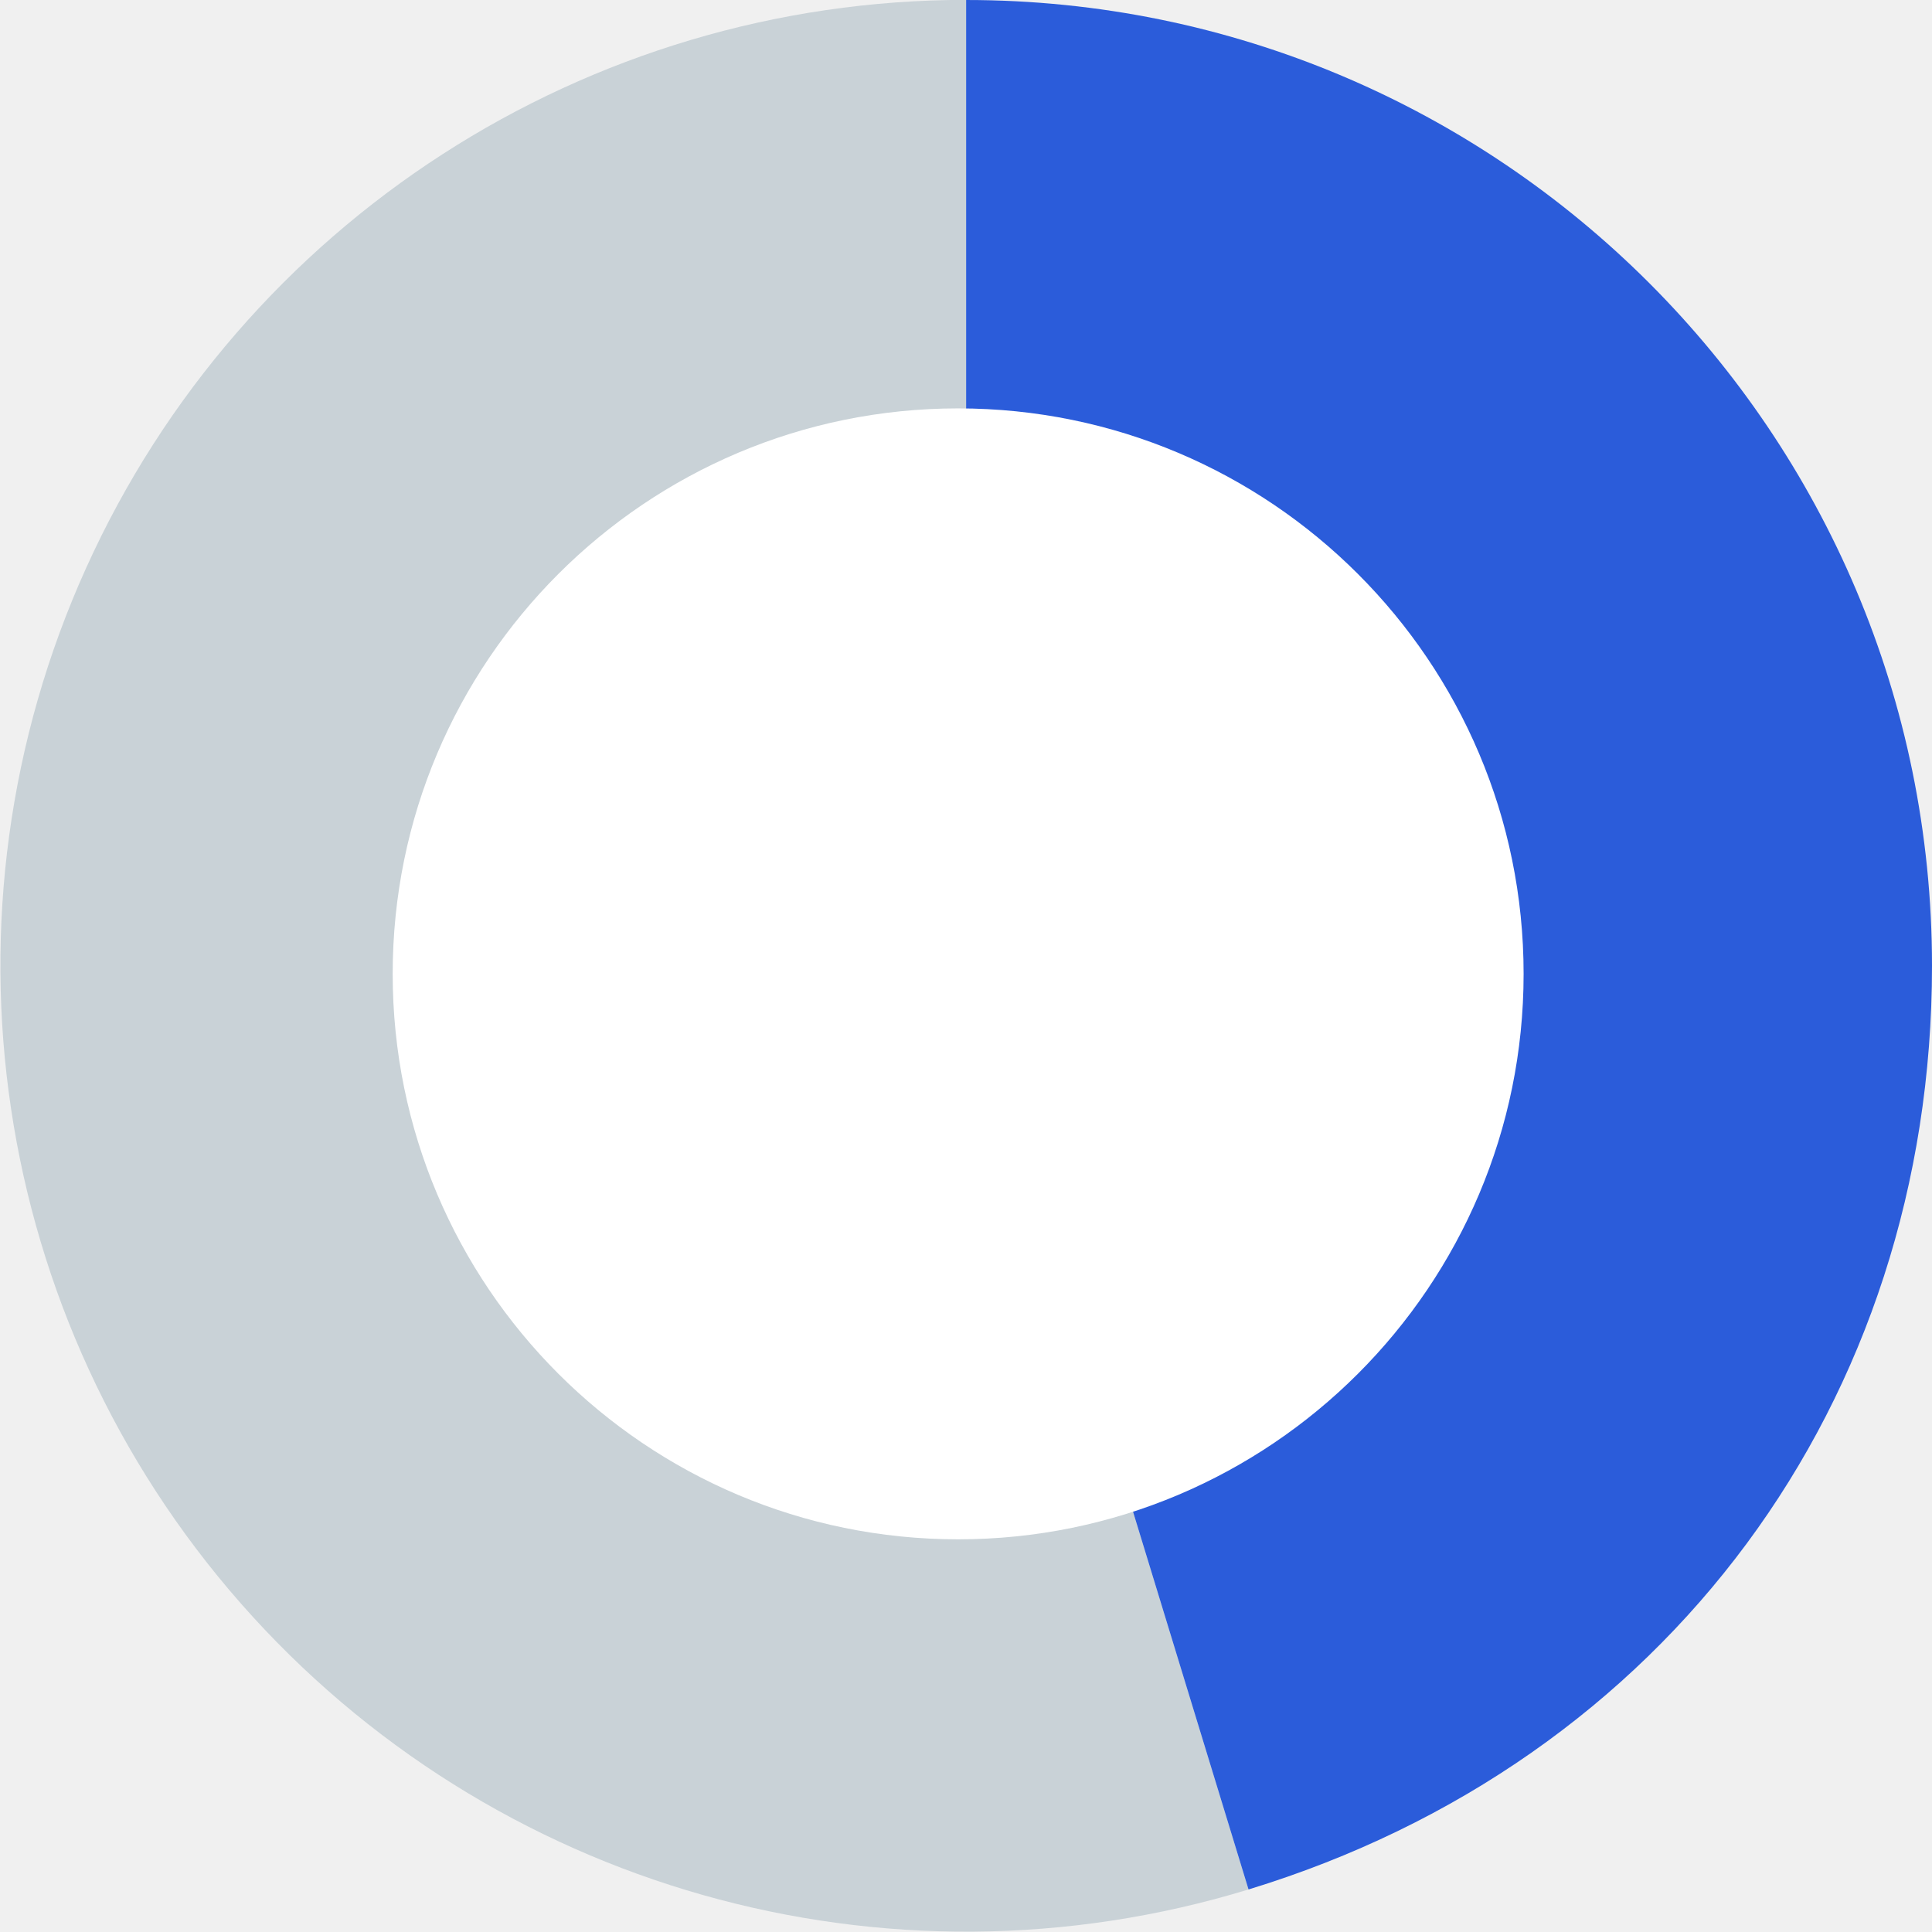
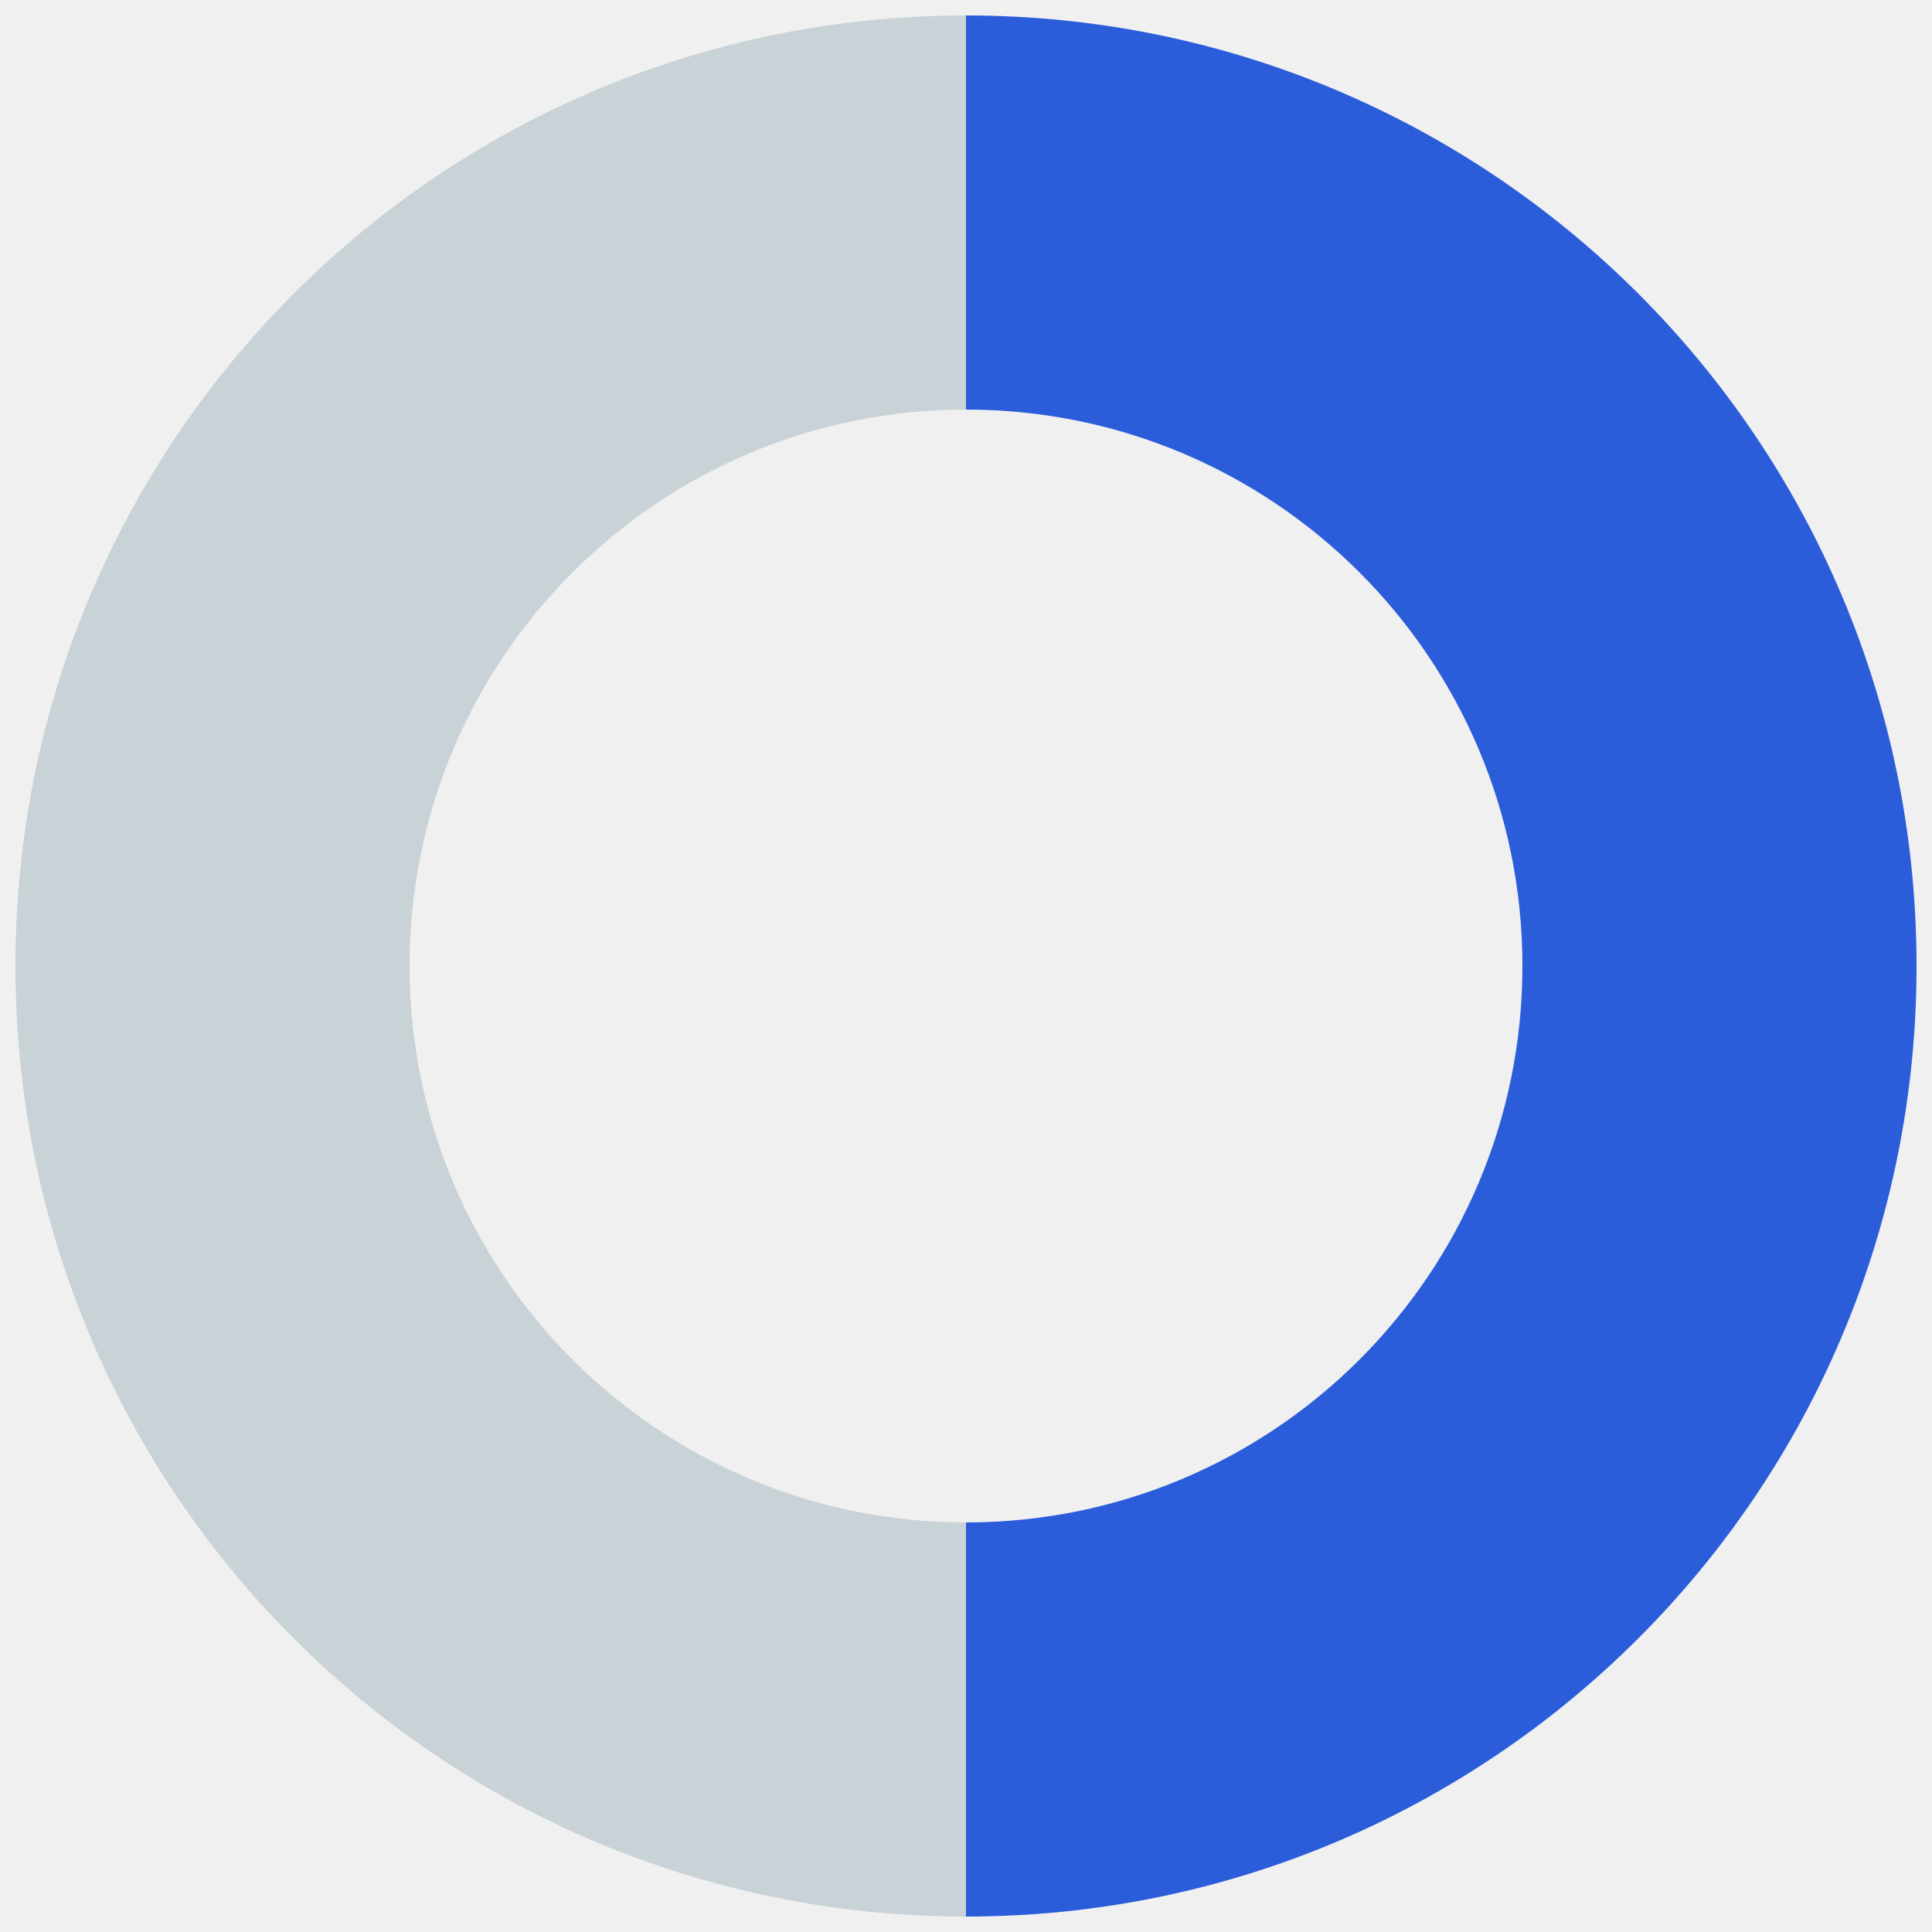
- <svg xmlns="http://www.w3.org/2000/svg" width="123" height="123" viewBox="0 0 123 123">
-   <g id="Grupo_14810" data-name="Grupo 14810" transform="translate(-6729 -3158)">
-     <g id="Grupo_14815" data-name="Grupo 14815" transform="translate(6648.327 2841.62)">
-       <g id="Grupo_14812" data-name="Grupo 14812">
-         <g id="Grupo_14811" data-name="Grupo 14811">
-           <path id="Trazado_12366" data-name="Trazado 12366" d="M142.181,377.872l17.979,58.8a61.492,61.492,0,1,1-17.979-120.3Z" fill="#c9d2d7" />
-         </g>
-       </g>
-       <g id="Grupo_14814" data-name="Grupo 14814">
-         <g id="Grupo_14813" data-name="Grupo 14813">
-           <path id="Trazado_12367" data-name="Trazado 12367" d="M142.181,377.872V316.38a61.492,61.492,0,0,1,61.492,61.492c0,27.78-16.947,50.683-43.513,58.8Z" fill="#2b5cda" />
-         </g>
-       </g>
-     </g>
-     <circle id="Elipse_2391" data-name="Elipse 2391" cx="36" cy="36" r="36" transform="translate(6754 3184)" fill="#fff" />
+ <svg xmlns="http://www.w3.org/2000/svg" version="1.1" id="Layer_1" x="0px" y="0px" viewBox="0 0 125 125" style="enable-background:new 0 0 125 125;" xml:space="preserve">
+   <style type="text/css">
+ 	.st0{fill:#C9D2D7;}
+ 	.st1{fill:#2B5CDA;}
+ </style>
+   <g>
+     <path class="st0" d="M26.5,62.5c0-19.9,16.1-36,36-36V1C28.5,1,1,28.5,1,62.5S28.5,124,62.5,124V98.5   C42.6,98.5,26.5,82.4,26.5,62.5z" />
+     <path class="st1" d="M62.5,1v25.5c19.9,0,36,16.1,36,36s-16.1,36-36,36V124c34,0,61.5-27.5,61.5-61.5S96.5,1,62.5,1z" />
  </g>
</svg>
